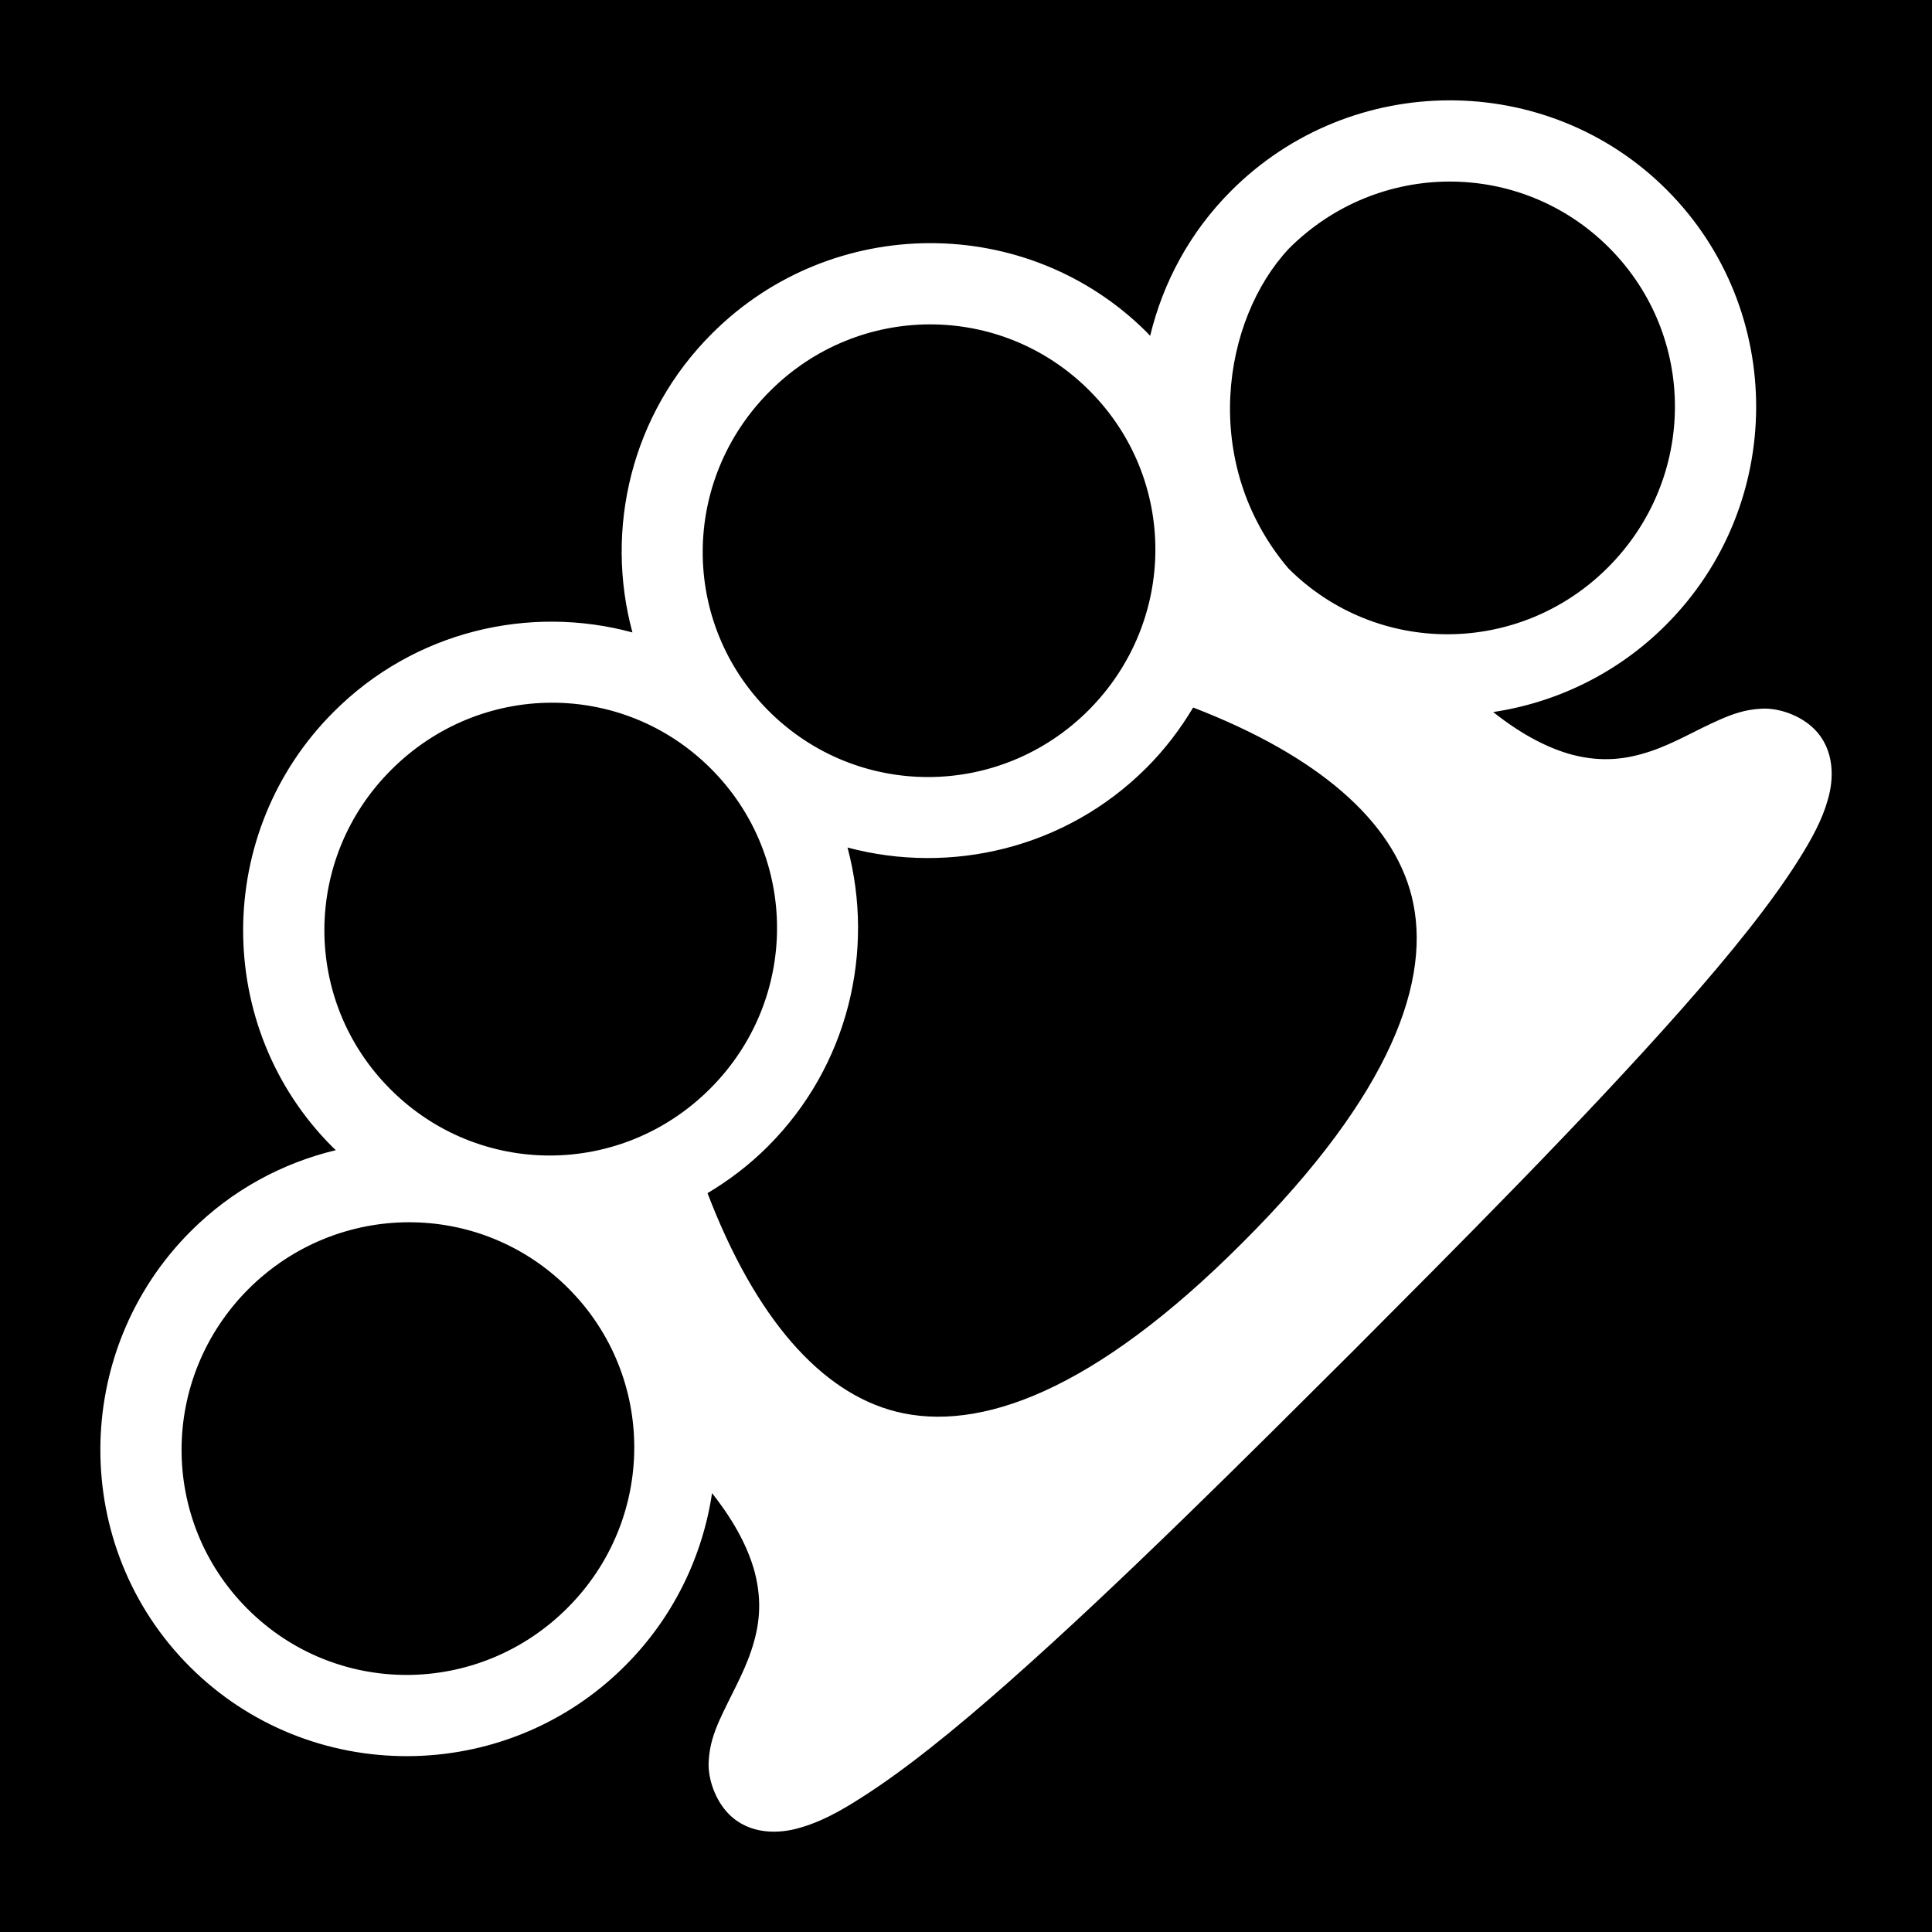
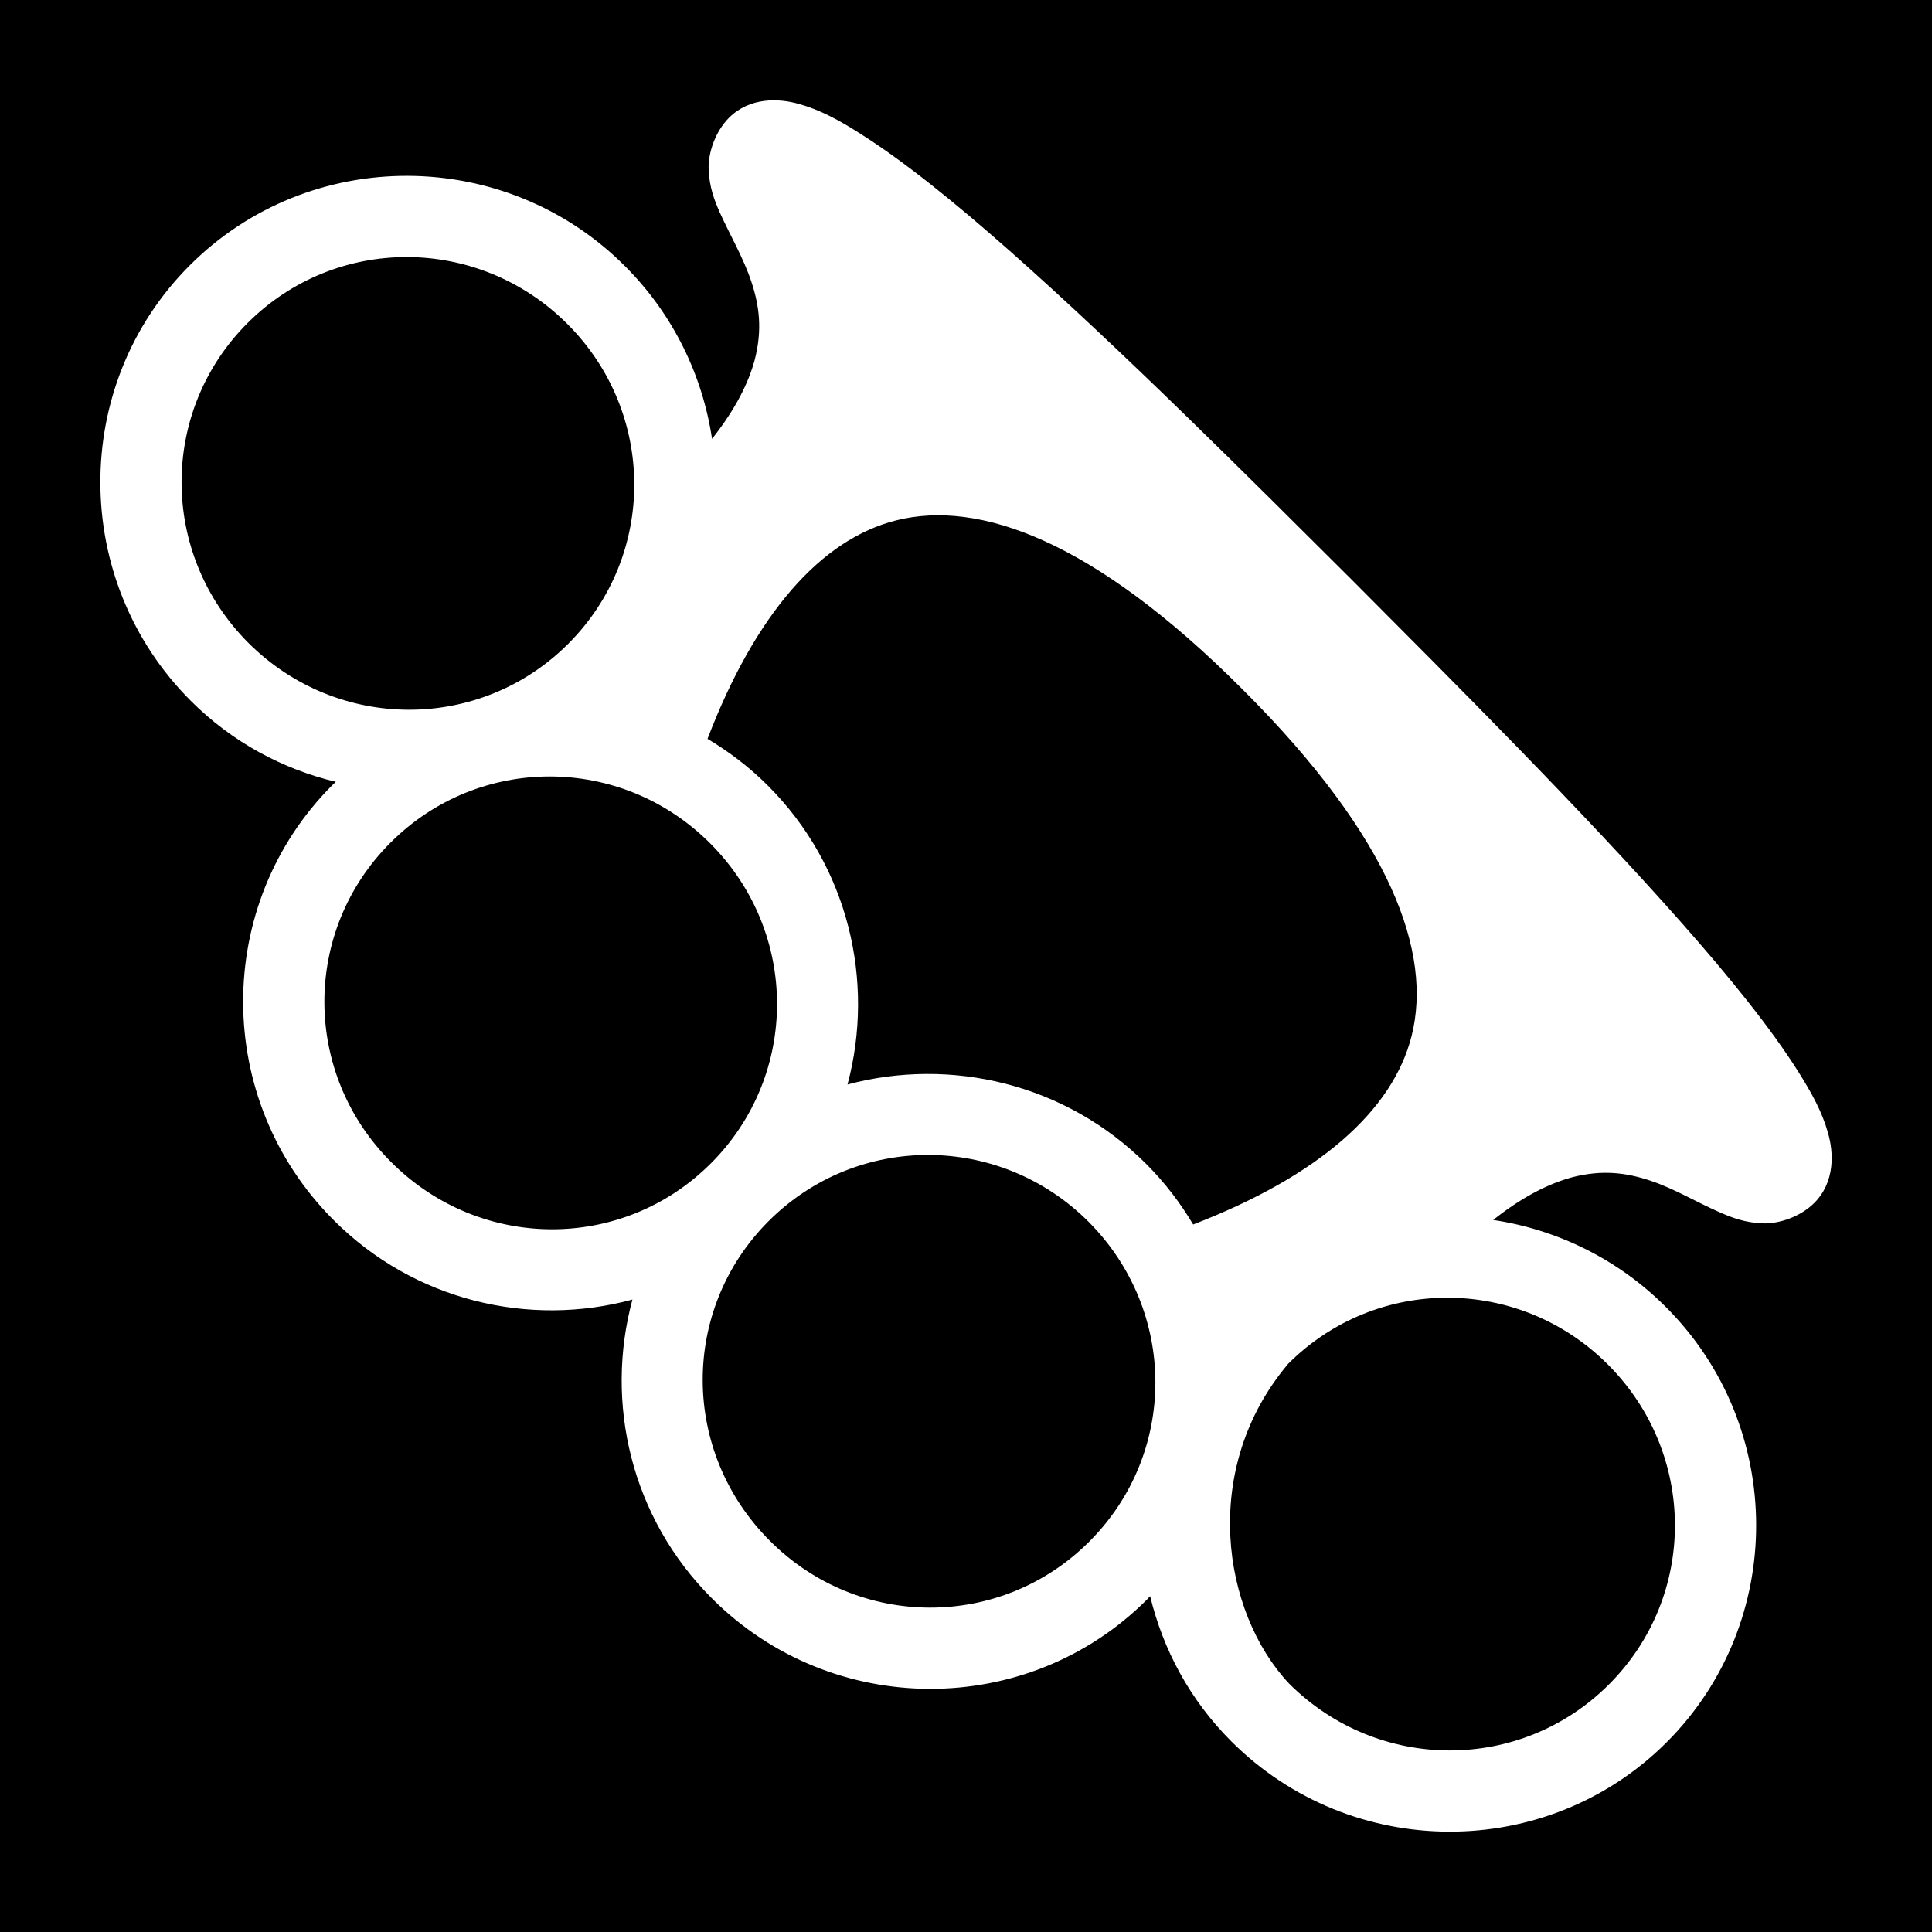
<svg xmlns="http://www.w3.org/2000/svg" style="height: 512px; width: 512px;" viewBox="0 0 512 512">
  <path d="M0 0h512v512H0z" fill="#000" fill-opacity="1" />
  <g class="" style="" transform="translate(0,0)">
-     <path d="M88.38 188.7c-31.81 31.8-31.96 83.6-.24 115.3.28.3.58.5.86.8-14.1 3.4-27.48 10.5-38.46 21.5-31.81 31.8-31.96 83.7-.23 115.4 31.72 31.7 83.59 31.6 115.39-.3 12.8-12.8 20.5-29 23-45.7 6.4 8.1 9.7 15 11.3 20.9 2.1 8.1 1.2 14.5-.9 20.8-2.1 6.3-5.5 12-8.4 18.4-1.4 3.2-2.7 6.6-2.9 11.2-.2 4.5 1.8 10.2 5.4 13.8 5.5 5.5 13.3 5.2 18.7 3.6 5.4-1.5 10.6-4.3 16.2-7.9 11.4-7.2 24.8-18 39.5-31 29.3-25.9 63.4-60 90.7-87.2 27.2-27.3 61.3-61.4 87.2-90.7 13-14.7 23.8-28.1 31-39.5 3.6-5.7 6.4-10.8 7.9-16.2 1.6-5.4 1.9-13.2-3.6-18.7-3.6-3.6-9.3-5.6-13.8-5.4-4.6.2-8 1.5-11.2 2.9-6.4 2.8-12.1 6.3-18.4 8.4-6.3 2.1-12.7 3-20.8.9-5.9-1.6-12.8-4.9-20.9-11.3 16.7-2.5 32.9-10.2 45.7-23 31.9-31.8 32-83.67.3-115.4-31.7-31.72-83.6-31.58-115.4.24-11 10.98-18.1 24.36-21.5 38.46-.3-.28-.5-.58-.8-.86-31.7-31.72-83.5-31.57-115.3.24-21.5 21.42-28.5 51.92-21.1 79.22-27.3-7.4-57.8-.4-79.22 21.1zM103.7 204c23.6-23.6 61.3-23.7 84.7-.3 23.4 23.4 23.4 61.2-.2 84.8-23.6 23.6-61.3 23.6-84.7.2-23.45-23.4-23.38-61.2.2-84.7zM204 103.7c23.5-23.58 61.3-23.65 84.7-.2 23.4 23.4 23.3 61.1-.2 84.7-23.6 23.6-61.4 23.6-84.8.2-23.4-23.4-23.3-61.1.3-84.7zM65.85 341.6c23.58-23.5 61.35-23.6 84.75-.2 23.4 23.4 23.3 61.2-.2 84.7-23.6 23.6-61.37 23.7-84.78.3-23.41-23.4-23.34-61.2.23-84.8zM341.6 65.85c23.6-23.57 61.4-23.64 84.8-.23s23.3 61.18-.3 84.78c-23.5 23.5-61.3 23.6-84.7.2-23.5-27.8-17.5-65.89.2-84.75zm-117 158.75c27.3 7.3 57.8.3 79.2-21.1 4.9-4.9 9-10.3 12.4-16 33.2 12.8 52.9 30.1 57.9 50 5.5 21.9-5.2 52.3-44.8 91.8-39.5 39.6-69.9 50.3-91.8 44.8-19.9-5-37.3-24.7-50-57.9 5.7-3.4 11.1-7.5 16-12.4 21.4-21.4 28.4-51.9 21.1-79.2z" fill="#fff" fill-opacity="1" />
+     <path d="M88.38 188.7c-31.81 31.8-31.96 83.6-.24 115.3.28.3.58.5.86.8-14.1 3.4-27.48 10.5-38.46 21.5-31.81 31.8-31.96 83.7-.23 115.4 31.72 31.7 83.59 31.6 115.39-.3 12.8-12.8 20.5-29 23-45.7 6.4 8.1 9.7 15 11.3 20.9 2.1 8.1 1.2 14.5-.9 20.8-2.1 6.3-5.5 12-8.4 18.4-1.4 3.2-2.7 6.6-2.9 11.2-.2 4.5 1.8 10.2 5.4 13.8 5.5 5.5 13.3 5.2 18.7 3.6 5.4-1.5 10.6-4.3 16.2-7.9 11.4-7.2 24.8-18 39.5-31 29.3-25.9 63.4-60 90.7-87.2 27.2-27.3 61.3-61.4 87.2-90.7 13-14.7 23.8-28.1 31-39.5 3.6-5.7 6.4-10.8 7.9-16.2 1.6-5.4 1.9-13.2-3.6-18.7-3.6-3.6-9.3-5.6-13.8-5.4-4.6.2-8 1.5-11.2 2.9-6.4 2.8-12.1 6.3-18.4 8.4-6.3 2.1-12.7 3-20.8.9-5.9-1.6-12.8-4.9-20.9-11.3 16.7-2.5 32.9-10.2 45.7-23 31.9-31.8 32-83.67.3-115.4-31.7-31.72-83.6-31.58-115.4.24-11 10.98-18.1 24.36-21.5 38.46-.3-.28-.5-.58-.8-.86-31.7-31.72-83.5-31.57-115.3.24-21.5 21.42-28.5 51.92-21.1 79.22-27.3-7.4-57.8-.4-79.22 21.1zM103.7 204c23.6-23.6 61.3-23.7 84.7-.3 23.4 23.4 23.4 61.2-.2 84.8-23.6 23.6-61.3 23.6-84.7.2-23.45-23.4-23.38-61.2.2-84.7zM204 103.7c23.5-23.58 61.3-23.65 84.7-.2 23.4 23.4 23.3 61.1-.2 84.7-23.6 23.6-61.4 23.6-84.8.2-23.4-23.4-23.3-61.1.3-84.7zM65.85 341.6c23.58-23.5 61.35-23.6 84.75-.2 23.4 23.4 23.3 61.2-.2 84.7-23.6 23.6-61.37 23.7-84.78.3-23.41-23.4-23.34-61.2.23-84.8zM341.6 65.85c23.6-23.57 61.4-23.64 84.8-.23s23.3 61.18-.3 84.78c-23.5 23.5-61.3 23.6-84.7.2-23.5-27.8-17.5-65.89.2-84.75zm-117 158.75c27.3 7.3 57.8.3 79.2-21.1 4.9-4.9 9-10.3 12.4-16 33.2 12.8 52.9 30.1 57.9 50 5.5 21.9-5.2 52.3-44.8 91.8-39.5 39.6-69.9 50.3-91.8 44.8-19.9-5-37.3-24.7-50-57.9 5.7-3.4 11.1-7.5 16-12.4 21.4-21.4 28.4-51.9 21.1-79.2z" fill="#fff" fill-opacity="1" transform="translate(0, 512) scale(1, -1) rotate(0, 256, 256) skewX(0) skewY(0)" />
  </g>
</svg>
